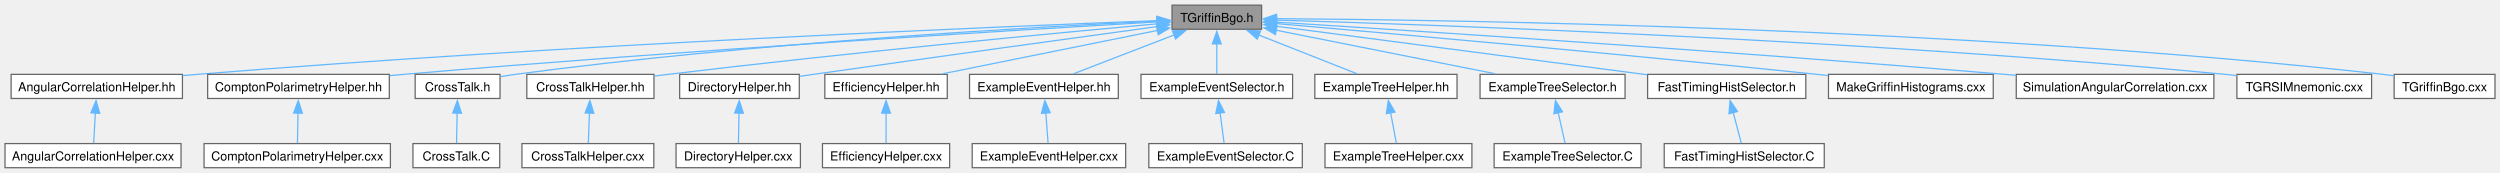
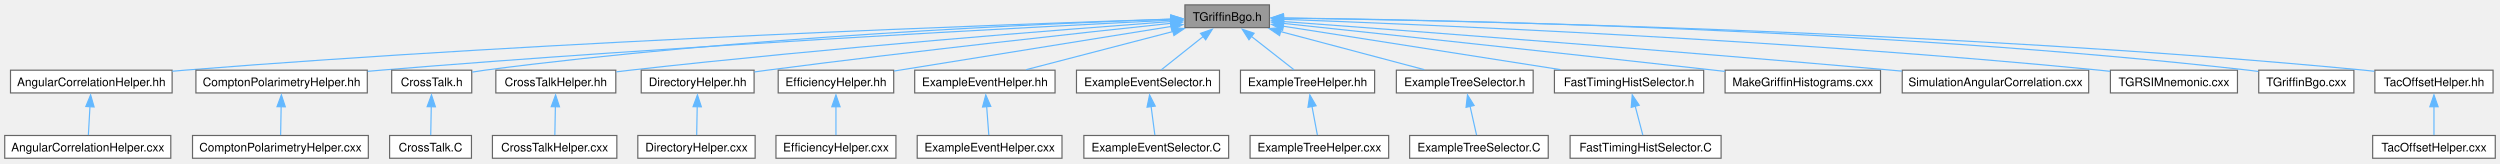
- <svg xmlns="http://www.w3.org/2000/svg" xmlns:xlink="http://www.w3.org/1999/xlink" width="1996pt" height="138pt" viewBox="0.00 0.00 1995.50 137.75">
+ <svg xmlns="http://www.w3.org/2000/svg" xmlns:xlink="http://www.w3.org/1999/xlink" width="2115pt" height="138pt" viewBox="0.00 0.00 2115.12 137.75">
  <g id="graph0" class="graph" transform="scale(1 1) rotate(0) translate(4 133.75)">
    <g id="Node000001" class="node">
      <g id="a_Node000001">
        <a xlink:title=" ">
-           <polygon fill="#999999" stroke="#666666" points="1003,-129.75 931.5,-129.75 931.5,-110.5 1003,-110.5 1003,-129.75" />
-           <text text-anchor="middle" x="967.25" y="-116.25" font-family="Helvetica,sans-Serif" font-size="10.00">TGriffinBgo.h</text>
+           <polygon fill="#999999" stroke="#666666" points="1070,-129.75 998.5,-129.75 998.5,-110.5 1070,-110.5 1070,-129.75" />
+           <text text-anchor="middle" x="1034.25" y="-116.25" font-family="Helvetica,sans-Serif" font-size="10.00">TGriffinBgo.h</text>
        </a>
      </g>
    </g>
    <g id="Node000002" class="node">
      <g id="a_Node000002">
        <a xlink:href="_angular_correlation_helper_8hh.html" target="_top" xlink:title=" ">
          <polygon fill="white" stroke="#666666" points="141.62,-74.5 4.88,-74.5 4.88,-55.25 141.62,-55.25 141.62,-74.5" />
          <text text-anchor="middle" x="73.25" y="-61" font-family="Helvetica,sans-Serif" font-size="10.00">AngularCorrelationHelper.hh</text>
        </a>
      </g>
    </g>
    <g id="edge1_Node000001_Node000002" class="edge">
      <g id="a_edge1_Node000001_Node000002">
        <a xlink:title=" ">
-           <path fill="none" stroke="#63b8ff" d="M919.67,-117.39C794.19,-112.63 443.99,-98.13 153.25,-74.5 149.49,-74.19 145.63,-73.86 141.74,-73.5" />
-           <polygon fill="#63b8ff" stroke="#63b8ff" points="919.46,-120.89 929.59,-117.77 919.72,-113.89 919.46,-120.89" />
+           <path fill="none" stroke="#63b8ff" d="M986.79,-117.7C854.52,-113.5 470.48,-99.9 152.25,-74.5 148.81,-74.23 145.29,-73.92 141.74,-73.6" />
+           <polygon fill="#63b8ff" stroke="#63b8ff" points="986.46,-121.19 996.56,-118 986.68,-114.19 986.46,-121.19" />
        </a>
      </g>
    </g>
    <g id="Node000004" class="node">
      <g id="a_Node000004">
        <a xlink:href="_compton_polarimetry_helper_8hh.html" target="_top" xlink:title=" ">
          <polygon fill="white" stroke="#666666" points="306.75,-74.5 161.75,-74.5 161.75,-55.25 306.75,-55.25 306.75,-74.5" />
          <text text-anchor="middle" x="234.25" y="-61" font-family="Helvetica,sans-Serif" font-size="10.00">ComptonPolarimetryHelper.hh</text>
        </a>
      </g>
    </g>
    <g id="edge3_Node000001_Node000004" class="edge">
      <g id="a_edge3_Node000001_Node000004">
        <a xlink:title=" ">
-           <path fill="none" stroke="#63b8ff" d="M919.98,-116.42C812.84,-110.17 543.31,-93.79 318.25,-74.5 314.6,-74.19 310.86,-73.85 307.08,-73.5" />
-           <polygon fill="#63b8ff" stroke="#63b8ff" points="919.64,-119.91 929.82,-116.99 920.04,-112.92 919.64,-119.91" />
+           <path fill="none" stroke="#63b8ff" d="M986.58,-116.82C871.55,-111.1 569.7,-95.24 318.25,-74.5 314.6,-74.2 310.86,-73.87 307.08,-73.53" />
+           <polygon fill="#63b8ff" stroke="#63b8ff" points="986.41,-120.31 996.57,-117.31 986.75,-113.32 986.41,-120.31" />
        </a>
      </g>
    </g>
    <g id="Node000006" class="node">
      <g id="a_Node000006">
        <a xlink:href="_cross_talk_8h.html" target="_top" xlink:title=" ">
          <polygon fill="white" stroke="#666666" points="395.12,-74.5 327.38,-74.5 327.38,-55.25 395.12,-55.25 395.12,-74.5" />
          <text text-anchor="middle" x="361.25" y="-61" font-family="Helvetica,sans-Serif" font-size="10.00">CrossTalk.h</text>
        </a>
      </g>
    </g>
    <g id="edge5_Node000001_Node000006" class="edge">
      <g id="a_edge5_Node000001_Node000006">
        <a xlink:title=" ">
-           <path fill="none" stroke="#63b8ff" d="M919.65,-117.03C822.83,-112.41 596.11,-99.66 407.25,-74.5 403.46,-74 399.52,-73.39 395.6,-72.73" />
-           <polygon fill="#63b8ff" stroke="#63b8ff" points="919.41,-120.53 929.56,-117.5 919.74,-113.53 919.41,-120.53" />
+           <path fill="none" stroke="#63b8ff" d="M986.91,-117.68C881.97,-114.05 622.01,-102.74 406.25,-74.5 402.78,-74.05 399.17,-73.49 395.58,-72.89" />
+           <polygon fill="#63b8ff" stroke="#63b8ff" points="986.72,-121.17 996.83,-118.01 986.95,-114.18 986.72,-121.17" />
        </a>
      </g>
    </g>
    <g id="Node000008" class="node">
      <g id="a_Node000008">
        <a xlink:href="_cross_talk_helper_8hh.html" target="_top" xlink:title=" ">
-           <polygon fill="white" stroke="#666666" points="518,-74.5 416.5,-74.5 416.5,-55.25 518,-55.25 518,-74.5" />
-           <text text-anchor="middle" x="467.25" y="-61" font-family="Helvetica,sans-Serif" font-size="10.00">CrossTalkHelper.hh</text>
+           <polygon fill="white" stroke="#666666" points="517,-74.5 415.5,-74.5 415.5,-55.25 517,-55.25 517,-74.5" />
+           <text text-anchor="middle" x="466.25" y="-61" font-family="Helvetica,sans-Serif" font-size="10.00">CrossTalkHelper.hh</text>
        </a>
      </g>
    </g>
    <g id="edge7_Node000001_Node000008" class="edge">
      <g id="a_edge7_Node000001_Node000008">
        <a xlink:title=" ">
-           <path fill="none" stroke="#63b8ff" d="M919.94,-114.88C839.55,-107.53 671.2,-91.6 529.25,-74.5 525.69,-74.07 522.02,-73.61 518.32,-73.13" />
-           <polygon fill="#63b8ff" stroke="#63b8ff" points="919.36,-118.34 929.64,-115.76 920,-111.37 919.36,-118.34" />
+           <path fill="none" stroke="#63b8ff" d="M986.67,-115.68C897.04,-109.03 697.08,-93.39 529.25,-74.5 525.41,-74.07 521.44,-73.59 517.45,-73.09" />
+           <polygon fill="#63b8ff" stroke="#63b8ff" points="986.32,-119.17 996.55,-116.41 986.84,-112.19 986.32,-119.17" />
        </a>
      </g>
    </g>
    <g id="Node000010" class="node">
      <g id="a_Node000010">
        <a xlink:href="_directory_helper_8hh.html" target="_top" xlink:title=" ">
          <polygon fill="white" stroke="#666666" points="634,-74.5 538.5,-74.5 538.5,-55.25 634,-55.25 634,-74.5" />
          <text text-anchor="middle" x="586.25" y="-61" font-family="Helvetica,sans-Serif" font-size="10.00">DirectoryHelper.hh</text>
        </a>
      </g>
    </g>
    <g id="edge9_Node000001_Node000010" class="edge">
      <g id="a_edge9_Node000001_Node000010">
        <a xlink:title=" ">
-           <path fill="none" stroke="#63b8ff" d="M919.91,-112.68C857.11,-104.1 742.82,-88.39 645.25,-74.5 641.66,-73.99 637.95,-73.46 634.22,-72.92" />
-           <polygon fill="#63b8ff" stroke="#63b8ff" points="919.14,-116.1 929.52,-113.99 920.09,-109.17 919.14,-116.1" />
+           <path fill="none" stroke="#63b8ff" d="M986.87,-114.17C913.56,-106.39 768.26,-90.54 645.25,-74.5 641.66,-74.03 637.94,-73.53 634.21,-73.01" />
+           <polygon fill="#63b8ff" stroke="#63b8ff" points="986.19,-117.61 996.5,-115.19 986.92,-110.65 986.19,-117.61" />
        </a>
      </g>
    </g>
    <g id="Node000012" class="node">
      <g id="a_Node000012">
        <a xlink:href="_efficiency_helper_8hh.html" target="_top" xlink:title=" ">
          <polygon fill="white" stroke="#666666" points="752.12,-74.5 654.38,-74.5 654.38,-55.25 752.12,-55.25 752.12,-74.5" />
          <text text-anchor="middle" x="703.25" y="-61" font-family="Helvetica,sans-Serif" font-size="10.00">EfficiencyHelper.hh</text>
        </a>
      </g>
    </g>
    <g id="edge11_Node000001_Node000012" class="edge">
      <g id="a_edge11_Node000001_Node000012">
        <a xlink:title=" ">
-           <path fill="none" stroke="#63b8ff" d="M919.93,-109.58C871.26,-99.76 796.02,-84.59 748.23,-74.95" />
-           <polygon fill="#63b8ff" stroke="#63b8ff" points="919.12,-112.99 929.61,-111.53 920.5,-106.12 919.12,-112.99" />
+           <path fill="none" stroke="#63b8ff" d="M987.14,-111.55C924.86,-101.53 815.65,-83.96 752.38,-73.78" />
+           <polygon fill="#63b8ff" stroke="#63b8ff" points="986.27,-114.95 996.7,-113.08 987.39,-108.04 986.27,-114.95" />
        </a>
      </g>
    </g>
    <g id="Node000014" class="node">
      <g id="a_Node000014">
        <a xlink:href="_example_event_helper_8hh.html" target="_top" xlink:title=" ">
          <polygon fill="white" stroke="#666666" points="888.62,-74.5 769.88,-74.5 769.88,-55.25 888.62,-55.25 888.62,-74.5" />
          <text text-anchor="middle" x="829.25" y="-61" font-family="Helvetica,sans-Serif" font-size="10.00">ExampleEventHelper.hh</text>
        </a>
      </g>
    </g>
    <g id="edge13_Node000001_Node000014" class="edge">
      <g id="a_edge13_Node000001_Node000014">
        <a xlink:title=" ">
-           <path fill="none" stroke="#63b8ff" d="M933.35,-106.04C908.33,-96.39 874.92,-83.5 852.77,-74.95" />
-           <polygon fill="#63b8ff" stroke="#63b8ff" points="931.84,-109.21 942.43,-109.55 934.36,-102.68 931.84,-109.21" />
+           <path fill="none" stroke="#63b8ff" d="M988.81,-107.32C951.21,-97.55 898.57,-83.88 864.2,-74.95" />
+           <polygon fill="#63b8ff" stroke="#63b8ff" points="987.45,-110.58 998.01,-109.71 989.21,-103.81 987.45,-110.58" />
        </a>
      </g>
    </g>
    <g id="Node000016" class="node">
      <g id="a_Node000016">
        <a xlink:href="_example_event_selector_8h.html" target="_top" xlink:title=" ">
          <polygon fill="white" stroke="#666666" points="1027.75,-74.5 906.75,-74.5 906.75,-55.25 1027.75,-55.25 1027.75,-74.5" />
          <text text-anchor="middle" x="967.25" y="-61" font-family="Helvetica,sans-Serif" font-size="10.00">ExampleEventSelector.h</text>
        </a>
      </g>
    </g>
    <g id="edge15_Node000001_Node000016" class="edge">
      <g id="a_edge15_Node000001_Node000016">
        <a xlink:title=" ">
-           <path fill="none" stroke="#63b8ff" d="M967.25,-98.88C967.25,-90.59 967.25,-81.42 967.25,-74.86" />
-           <polygon fill="#63b8ff" stroke="#63b8ff" points="963.75,-98.82 967.25,-108.82 970.75,-98.82 963.75,-98.82" />
+           <path fill="none" stroke="#63b8ff" d="M1014.2,-103.19C1002.5,-93.89 988.18,-82.51 978.45,-74.77" />
+           <polygon fill="#63b8ff" stroke="#63b8ff" points="1011.69,-105.67 1021.7,-109.15 1016.05,-100.19 1011.69,-105.67" />
        </a>
      </g>
    </g>
    <g id="Node000018" class="node">
      <g id="a_Node000018">
        <a xlink:href="_example_tree_helper_8hh.html" target="_top" xlink:title=" ">
          <polygon fill="white" stroke="#666666" points="1159,-74.5 1045.5,-74.5 1045.5,-55.25 1159,-55.25 1159,-74.5" />
          <text text-anchor="middle" x="1102.25" y="-61" font-family="Helvetica,sans-Serif" font-size="10.00">ExampleTreeHelper.hh</text>
        </a>
      </g>
    </g>
    <g id="edge17_Node000001_Node000018" class="edge">
      <g id="a_edge17_Node000001_Node000018">
        <a xlink:title=" ">
-           <path fill="none" stroke="#63b8ff" d="M1000.74,-105.91C1025.18,-96.27 1057.67,-83.46 1079.24,-74.95" />
-           <polygon fill="#63b8ff" stroke="#63b8ff" points="999.58,-102.61 991.56,-109.54 1002.15,-109.12 999.58,-102.61" />
+           <path fill="none" stroke="#63b8ff" d="M1054.6,-103.19C1066.47,-93.89 1081.01,-82.51 1090.89,-74.77" />
+           <polygon fill="#63b8ff" stroke="#63b8ff" points="1052.69,-100.24 1046.98,-109.16 1057.01,-105.75 1052.69,-100.24" />
        </a>
      </g>
    </g>
    <g id="Node000020" class="node">
      <g id="a_Node000020">
        <a xlink:href="_example_tree_selector_8h.html" target="_top" xlink:title=" ">
          <polygon fill="white" stroke="#666666" points="1293.12,-74.5 1177.38,-74.5 1177.38,-55.25 1293.12,-55.25 1293.12,-74.5" />
          <text text-anchor="middle" x="1235.25" y="-61" font-family="Helvetica,sans-Serif" font-size="10.00">ExampleTreeSelector.h</text>
        </a>
      </g>
    </g>
    <g id="edge19_Node000001_Node000020" class="edge">
      <g id="a_edge19_Node000001_Node000020">
        <a xlink:title=" ">
-           <path fill="none" stroke="#63b8ff" d="M1014.39,-109.76C1063.69,-99.96 1140.56,-84.69 1189.38,-74.99" />
-           <polygon fill="#63b8ff" stroke="#63b8ff" points="1014,-106.27 1004.88,-111.65 1015.37,-113.13 1014,-106.27" />
+           <path fill="none" stroke="#63b8ff" d="M1079.28,-107.2C1116.12,-97.44 1167.43,-83.84 1200.99,-74.95" />
+           <polygon fill="#63b8ff" stroke="#63b8ff" points="1078.58,-103.76 1069.81,-109.7 1080.37,-110.53 1078.58,-103.76" />
        </a>
      </g>
    </g>
    <g id="Node000022" class="node">
      <g id="a_Node000022">
        <a xlink:href="_fast_timing_hist_selector_8h.html" target="_top" xlink:title=" ">
          <polygon fill="white" stroke="#666666" points="1437.38,-74.5 1311.12,-74.5 1311.12,-55.25 1437.38,-55.25 1437.38,-74.5" />
          <text text-anchor="middle" x="1374.25" y="-61" font-family="Helvetica,sans-Serif" font-size="10.00">FastTimingHistSelector.h</text>
        </a>
      </g>
    </g>
    <g id="edge21_Node000001_Node000022" class="edge">
      <g id="a_edge21_Node000001_Node000022">
        <a xlink:title=" ">
-           <path fill="none" stroke="#63b8ff" d="M1014.53,-112.94C1087.79,-103.35 1228.84,-84.9 1310.86,-74.17" />
-           <polygon fill="#63b8ff" stroke="#63b8ff" points="1014.33,-109.44 1004.87,-114.2 1015.24,-116.38 1014.33,-109.44" />
+           <path fill="none" stroke="#63b8ff" d="M1081.59,-111.71C1142.99,-102.09 1250.02,-85.33 1316.24,-74.96" />
+           <polygon fill="#63b8ff" stroke="#63b8ff" points="1081.15,-108.24 1071.81,-113.24 1082.23,-115.15 1081.15,-108.24" />
        </a>
      </g>
    </g>
    <g id="Node000024" class="node">
      <g id="a_Node000024">
        <a xlink:href="_make_griffin_histograms_8cxx.html" target="_top" xlink:title=" ">
          <polygon fill="white" stroke="#666666" points="1587,-74.5 1455.5,-74.5 1455.5,-55.25 1587,-55.25 1587,-74.5" />
          <text text-anchor="middle" x="1521.25" y="-61" font-family="Helvetica,sans-Serif" font-size="10.00">MakeGriffinHistograms.cxx</text>
        </a>
      </g>
    </g>
    <g id="edge23_Node000001_Node000024" class="edge">
      <g id="a_edge23_Node000001_Node000024">
        <a xlink:title=" ">
-           <path fill="none" stroke="#63b8ff" d="M1014.79,-115.04C1100.89,-107.56 1288.36,-90.93 1446.25,-74.5 1449.12,-74.2 1452.05,-73.89 1455.01,-73.57" />
-           <polygon fill="#63b8ff" stroke="#63b8ff" points="1014.5,-111.55 1004.84,-115.9 1015.1,-118.52 1014.5,-111.55" />
+           <path fill="none" stroke="#63b8ff" d="M1081.51,-114.11C1158.11,-105.95 1314.14,-89.25 1446.25,-74.5 1449.25,-74.17 1452.31,-73.82 1455.4,-73.47" />
+           <polygon fill="#63b8ff" stroke="#63b8ff" points="1081.43,-110.6 1071.86,-115.14 1082.18,-117.56 1081.43,-110.6" />
        </a>
      </g>
    </g>
    <g id="Node000025" class="node">
      <g id="a_Node000025">
        <a xlink:href="_simulation_angular_correlation_8cxx.html" target="_top" xlink:title=" ">
          <polygon fill="white" stroke="#666666" points="1763.12,-74.5 1605.38,-74.5 1605.38,-55.25 1763.12,-55.25 1763.12,-74.5" />
          <text text-anchor="middle" x="1684.25" y="-61" font-family="Helvetica,sans-Serif" font-size="10.00">SimulationAngularCorrelation.cxx</text>
        </a>
      </g>
    </g>
    <g id="edge24_Node000001_Node000025" class="edge">
      <g id="a_edge24_Node000001_Node000025">
        <a xlink:title=" ">
-           <path fill="none" stroke="#63b8ff" d="M1014.89,-116.18C1119.92,-109.6 1379.34,-92.82 1596.25,-74.5 1599.16,-74.25 1602.12,-74 1605.11,-73.73" />
-           <polygon fill="#63b8ff" stroke="#63b8ff" points="1014.71,-112.69 1004.95,-116.8 1015.15,-119.67 1014.71,-112.69" />
+           <path fill="none" stroke="#63b8ff" d="M1081.86,-115.64C1178.75,-108.49 1405.79,-91.39 1596.25,-74.5 1599.16,-74.24 1602.11,-73.98 1605.1,-73.7" />
+           <polygon fill="#63b8ff" stroke="#63b8ff" points="1081.66,-112.15 1071.94,-116.37 1082.17,-119.13 1081.66,-112.15" />
        </a>
      </g>
    </g>
    <g id="Node000026" class="node">
      <g id="a_Node000026">
        <a xlink:href="_t_g_r_s_i_mnemonic_8cxx.html" target="_top" xlink:title=" ">
          <polygon fill="white" stroke="#666666" points="1889,-74.5 1781.5,-74.5 1781.5,-55.25 1889,-55.25 1889,-74.5" />
          <text text-anchor="middle" x="1835.25" y="-61" font-family="Helvetica,sans-Serif" font-size="10.00">TGRSIMnemonic.cxx</text>
        </a>
      </g>
    </g>
    <g id="edge25_Node000001_Node000026" class="edge">
      <g id="a_edge25_Node000001_Node000026">
        <a xlink:title=" ">
-           <path fill="none" stroke="#63b8ff" d="M1014.79,-117.83C1139.35,-114.14 1485.42,-102.04 1772.25,-74.5 1775.22,-74.22 1778.26,-73.89 1781.33,-73.55" />
-           <polygon fill="#63b8ff" stroke="#63b8ff" points="1014.84,-114.33 1004.95,-118.12 1015.04,-121.32 1014.84,-114.33" />
+           <path fill="none" stroke="#63b8ff" d="M1081.82,-117.5C1199.25,-113.21 1512.28,-100.12 1772.25,-74.5 1775.22,-74.21 1778.26,-73.88 1781.33,-73.53" />
+           <polygon fill="#63b8ff" stroke="#63b8ff" points="1081.8,-114 1071.93,-117.85 1082.05,-120.99 1081.8,-114" />
        </a>
      </g>
    </g>
    <g id="Node000027" class="node">
      <g id="a_Node000027">
        <a xlink:href="_t_griffin_bgo_8cxx.html" target="_top" xlink:title=" ">
          <polygon fill="white" stroke="#666666" points="1987.5,-74.5 1907,-74.5 1907,-55.25 1987.5,-55.25 1987.5,-74.5" />
          <text text-anchor="middle" x="1947.25" y="-61" font-family="Helvetica,sans-Serif" font-size="10.00">TGriffinBgo.cxx</text>
        </a>
      </g>
    </g>
    <g id="edge26_Node000001_Node000027" class="edge">
      <g id="a_edge26_Node000001_Node000027">
        <a xlink:title=" ">
-           <path fill="none" stroke="#63b8ff" d="M1014.62,-118.96C1151.81,-118.04 1561.11,-112.1 1898.25,-74.5 1901,-74.19 1903.82,-73.83 1906.67,-73.43" />
-           <polygon fill="#63b8ff" stroke="#63b8ff" points="1014.82,-115.46 1004.84,-119.02 1014.86,-122.46 1014.82,-115.46" />
+           <path fill="none" stroke="#63b8ff" d="M1081.69,-118.71C1212.32,-117.14 1588.18,-109.66 1898.25,-74.5 1901,-74.19 1903.82,-73.82 1906.66,-73.41" />
+           <polygon fill="#63b8ff" stroke="#63b8ff" points="1081.65,-115.21 1071.69,-118.83 1081.73,-122.21 1081.65,-115.21" />
+         </a>
+       </g>
+     </g>
+     <g id="Node000028" class="node">
+       <g id="a_Node000028">
+         <a xlink:href="_tac_offset_helper_8hh.html" target="_top" xlink:title=" ">
+           <polygon fill="white" stroke="#666666" points="2105.25,-74.5 2005.25,-74.5 2005.25,-55.25 2105.25,-55.25 2105.25,-74.5" />
+           <text text-anchor="middle" x="2055.25" y="-61" font-family="Helvetica,sans-Serif" font-size="10.00">TacOffsetHelper.hh</text>
+         </a>
+       </g>
+     </g>
+     <g id="edge27_Node000001_Node000028" class="edge">
+       <g id="a_edge27_Node000001_Node000028">
+         <a xlink:title=" ">
+           <path fill="none" stroke="#63b8ff" d="M1081.26,-118.59C1220.97,-116.64 1645.79,-108.16 1996.25,-74.5 1999.03,-74.23 2001.88,-73.93 2004.76,-73.59" />
+           <polygon fill="#63b8ff" stroke="#63b8ff" points="1081.62,-115.08 1071.67,-118.72 1081.72,-122.08 1081.62,-115.08" />
        </a>
      </g>
    </g>
    <g id="Node000003" class="node">
      <g id="a_Node000003">
        <a xlink:href="_angular_correlation_helper_8cxx.html" target="_top" xlink:title=" ">
          <polygon fill="white" stroke="#666666" points="140.5,-19.25 0,-19.25 0,0 140.5,0 140.5,-19.25" />
          <text text-anchor="middle" x="70.25" y="-5.75" font-family="Helvetica,sans-Serif" font-size="10.00">AngularCorrelationHelper.cxx</text>
        </a>
      </g>
    </g>
    <g id="edge2_Node000002_Node000003" class="edge">
      <g id="a_edge2_Node000002_Node000003">
        <a xlink:title=" ">
          <path fill="none" stroke="#63b8ff" d="M72.11,-43.63C71.64,-35.34 71.13,-26.17 70.76,-19.61" />
          <polygon fill="#63b8ff" stroke="#63b8ff" points="68.61,-43.78 72.67,-53.57 75.6,-43.39 68.61,-43.78" />
        </a>
      </g>
    </g>
    <g id="Node000005" class="node">
      <g id="a_Node000005">
        <a xlink:href="_compton_polarimetry_helper_8cxx.html" target="_top" xlink:title=" ">
          <polygon fill="white" stroke="#666666" points="307.62,-19.25 158.88,-19.25 158.88,0 307.62,0 307.62,-19.25" />
          <text text-anchor="middle" x="233.25" y="-5.75" font-family="Helvetica,sans-Serif" font-size="10.00">ComptonPolarimetryHelper.cxx</text>
        </a>
      </g>
    </g>
    <g id="edge4_Node000004_Node000005" class="edge">
      <g id="a_edge4_Node000004_Node000005">
        <a xlink:title=" ">
          <path fill="none" stroke="#63b8ff" d="M233.87,-43.63C233.71,-35.34 233.54,-26.17 233.42,-19.61" />
          <polygon fill="#63b8ff" stroke="#63b8ff" points="230.37,-43.64 234.06,-53.57 237.37,-43.5 230.37,-43.64" />
        </a>
      </g>
    </g>
    <g id="Node000007" class="node">
      <g id="a_Node000007">
        <a xlink:href="_cross_talk_8_c.html" target="_top" xlink:title=" ">
          <polygon fill="white" stroke="#666666" points="394.88,-19.25 325.62,-19.25 325.62,0 394.88,0 394.88,-19.25" />
          <text text-anchor="middle" x="360.25" y="-5.75" font-family="Helvetica,sans-Serif" font-size="10.00">CrossTalk.C</text>
        </a>
      </g>
    </g>
    <g id="edge6_Node000006_Node000007" class="edge">
      <g id="a_edge6_Node000006_Node000007">
        <a xlink:title=" ">
          <path fill="none" stroke="#63b8ff" d="M360.87,-43.63C360.71,-35.34 360.54,-26.17 360.42,-19.61" />
          <polygon fill="#63b8ff" stroke="#63b8ff" points="357.37,-43.64 361.06,-53.57 364.37,-43.5 357.37,-43.64" />
        </a>
      </g>
    </g>
    <g id="Node000009" class="node">
      <g id="a_Node000009">
        <a xlink:href="_cross_talk_helper_8cxx.html" target="_top" xlink:title=" ">
          <polygon fill="white" stroke="#666666" points="517.88,-19.25 412.62,-19.25 412.62,0 517.88,0 517.88,-19.25" />
          <text text-anchor="middle" x="465.25" y="-5.75" font-family="Helvetica,sans-Serif" font-size="10.00">CrossTalkHelper.cxx</text>
        </a>
      </g>
    </g>
    <g id="edge8_Node000008_Node000009" class="edge">
      <g id="a_edge8_Node000008_Node000009">
        <a xlink:title=" ">
-           <path fill="none" stroke="#63b8ff" d="M466.49,-43.63C466.18,-35.34 465.83,-26.17 465.59,-19.61" />
-           <polygon fill="#63b8ff" stroke="#63b8ff" points="462.99,-43.71 466.86,-53.57 469.99,-43.45 462.99,-43.71" />
+           <path fill="none" stroke="#63b8ff" d="M465.87,-43.63C465.71,-35.34 465.54,-26.17 465.42,-19.61" />
+           <polygon fill="#63b8ff" stroke="#63b8ff" points="462.37,-43.64 466.06,-53.57 469.37,-43.5 462.37,-43.64" />
        </a>
      </g>
    </g>
    <g id="Node000011" class="node">
      <g id="a_Node000011">
        <a xlink:href="_directory_helper_8cxx.html" target="_top" xlink:title=" ">
          <polygon fill="white" stroke="#666666" points="634.88,-19.25 535.62,-19.25 535.62,0 634.88,0 634.88,-19.25" />
          <text text-anchor="middle" x="585.25" y="-5.75" font-family="Helvetica,sans-Serif" font-size="10.00">DirectoryHelper.cxx</text>
        </a>
      </g>
    </g>
    <g id="edge10_Node000010_Node000011" class="edge">
      <g id="a_edge10_Node000010_Node000011">
        <a xlink:title=" ">
          <path fill="none" stroke="#63b8ff" d="M585.87,-43.63C585.71,-35.34 585.54,-26.17 585.42,-19.61" />
          <polygon fill="#63b8ff" stroke="#63b8ff" points="582.37,-43.64 586.06,-53.57 589.37,-43.5 582.37,-43.64" />
        </a>
      </g>
    </g>
    <g id="Node000013" class="node">
      <g id="a_Node000013">
        <a xlink:href="_efficiency_helper_8cxx.html" target="_top" xlink:title=" ">
          <polygon fill="white" stroke="#666666" points="754,-19.25 652.5,-19.25 652.5,0 754,0 754,-19.25" />
          <text text-anchor="middle" x="703.25" y="-5.75" font-family="Helvetica,sans-Serif" font-size="10.00">EfficiencyHelper.cxx</text>
        </a>
      </g>
    </g>
    <g id="edge12_Node000012_Node000013" class="edge">
      <g id="a_edge12_Node000012_Node000013">
        <a xlink:title=" ">
          <path fill="none" stroke="#63b8ff" d="M703.25,-43.63C703.25,-35.34 703.25,-26.17 703.25,-19.61" />
          <polygon fill="#63b8ff" stroke="#63b8ff" points="699.75,-43.57 703.25,-53.57 706.75,-43.57 699.75,-43.57" />
        </a>
      </g>
    </g>
    <g id="Node000015" class="node">
      <g id="a_Node000015">
        <a xlink:href="_example_event_helper_8cxx.html" target="_top" xlink:title=" ">
          <polygon fill="white" stroke="#666666" points="894.5,-19.25 772,-19.25 772,0 894.5,0 894.5,-19.25" />
          <text text-anchor="middle" x="833.25" y="-5.75" font-family="Helvetica,sans-Serif" font-size="10.00">ExampleEventHelper.cxx</text>
        </a>
      </g>
    </g>
    <g id="edge14_Node000014_Node000015" class="edge">
      <g id="a_edge14_Node000014_Node000015">
        <a xlink:title=" ">
          <path fill="none" stroke="#63b8ff" d="M830.77,-43.63C831.39,-35.34 832.08,-26.17 832.58,-19.61" />
          <polygon fill="#63b8ff" stroke="#63b8ff" points="827.28,-43.34 830.02,-53.57 834.26,-43.86 827.28,-43.34" />
        </a>
      </g>
    </g>
    <g id="Node000017" class="node">
      <g id="a_Node000017">
        <a xlink:href="_example_event_selector_8_c.html" target="_top" xlink:title=" ">
          <polygon fill="white" stroke="#666666" points="1035.5,-19.25 913,-19.25 913,0 1035.5,0 1035.5,-19.25" />
          <text text-anchor="middle" x="974.25" y="-5.75" font-family="Helvetica,sans-Serif" font-size="10.00">ExampleEventSelector.C</text>
        </a>
      </g>
    </g>
    <g id="edge16_Node000016_Node000017" class="edge">
      <g id="a_edge16_Node000016_Node000017">
        <a xlink:title=" ">
          <path fill="none" stroke="#63b8ff" d="M969.87,-43.92C970.97,-35.55 972.2,-26.25 973.07,-19.61" />
          <polygon fill="#63b8ff" stroke="#63b8ff" points="966.44,-43.21 968.6,-53.58 973.38,-44.12 966.44,-43.21" />
        </a>
      </g>
    </g>
    <g id="Node000019" class="node">
      <g id="a_Node000019">
        <a xlink:href="_example_tree_helper_8cxx.html" target="_top" xlink:title=" ">
          <polygon fill="white" stroke="#666666" points="1170.88,-19.25 1053.62,-19.25 1053.62,0 1170.88,0 1170.88,-19.25" />
          <text text-anchor="middle" x="1112.25" y="-5.75" font-family="Helvetica,sans-Serif" font-size="10.00">ExampleTreeHelper.cxx</text>
        </a>
      </g>
    </g>
    <g id="edge18_Node000018_Node000019" class="edge">
      <g id="a_edge18_Node000018_Node000019">
        <a xlink:title=" ">
          <path fill="none" stroke="#63b8ff" d="M1106,-43.92C1107.57,-35.55 1109.32,-26.25 1110.56,-19.61" />
          <polygon fill="#63b8ff" stroke="#63b8ff" points="1102.59,-43.12 1104.18,-53.59 1109.47,-44.41 1102.59,-43.12" />
        </a>
      </g>
    </g>
    <g id="Node000021" class="node">
      <g id="a_Node000021">
        <a xlink:href="_example_tree_selector_8_c.html" target="_top" xlink:title=" ">
          <polygon fill="white" stroke="#666666" points="1305.88,-19.25 1188.62,-19.25 1188.62,0 1305.88,0 1305.88,-19.25" />
          <text text-anchor="middle" x="1247.25" y="-5.75" font-family="Helvetica,sans-Serif" font-size="10.00">ExampleTreeSelector.C</text>
        </a>
      </g>
    </g>
    <g id="edge20_Node000020_Node000021" class="edge">
      <g id="a_edge20_Node000020_Node000021">
        <a xlink:title=" ">
          <path fill="none" stroke="#63b8ff" d="M1239.75,-43.92C1241.63,-35.55 1243.73,-26.25 1245.23,-19.61" />
          <polygon fill="#63b8ff" stroke="#63b8ff" points="1236.35,-43.08 1237.56,-53.61 1243.18,-44.62 1236.35,-43.08" />
        </a>
      </g>
    </g>
    <g id="Node000023" class="node">
      <g id="a_Node000023">
        <a xlink:href="_fast_timing_hist_selector_8_c.html" target="_top" xlink:title=" ">
          <polygon fill="white" stroke="#666666" points="1452.12,-19.25 1324.38,-19.25 1324.38,0 1452.12,0 1452.12,-19.25" />
          <text text-anchor="middle" x="1388.25" y="-5.75" font-family="Helvetica,sans-Serif" font-size="10.00">FastTimingHistSelector.C</text>
        </a>
      </g>
    </g>
    <g id="edge22_Node000022_Node000023" class="edge">
      <g id="a_edge22_Node000022_Node000023">
        <a xlink:title=" ">
          <path fill="none" stroke="#63b8ff" d="M1379.42,-44.21C1381.64,-35.77 1384.12,-26.33 1385.89,-19.61" />
          <polygon fill="#63b8ff" stroke="#63b8ff" points="1376.1,-43.06 1376.95,-53.62 1382.87,-44.84 1376.1,-43.06" />
        </a>
      </g>
    </g>
+     <g id="Node000029" class="node">
+       <g id="a_Node000029">
+         <a xlink:href="_tac_offset_helper_8cxx.html" target="_top" xlink:title=" ">
+           <polygon fill="white" stroke="#666666" points="2107.12,-19.25 2003.38,-19.25 2003.38,0 2107.12,0 2107.12,-19.25" />
+           <text text-anchor="middle" x="2055.25" y="-5.75" font-family="Helvetica,sans-Serif" font-size="10.00">TacOffsetHelper.cxx</text>
+         </a>
+       </g>
+     </g>
+     <g id="edge28_Node000028_Node000029" class="edge">
+       <g id="a_edge28_Node000028_Node000029">
+         <a xlink:title=" ">
+           <path fill="none" stroke="#63b8ff" d="M2055.25,-43.63C2055.25,-35.34 2055.25,-26.17 2055.25,-19.61" />
+           <polygon fill="#63b8ff" stroke="#63b8ff" points="2051.75,-43.57 2055.25,-53.57 2058.75,-43.57 2051.75,-43.57" />
+         </a>
+       </g>
+     </g>
  </g>
</svg>
